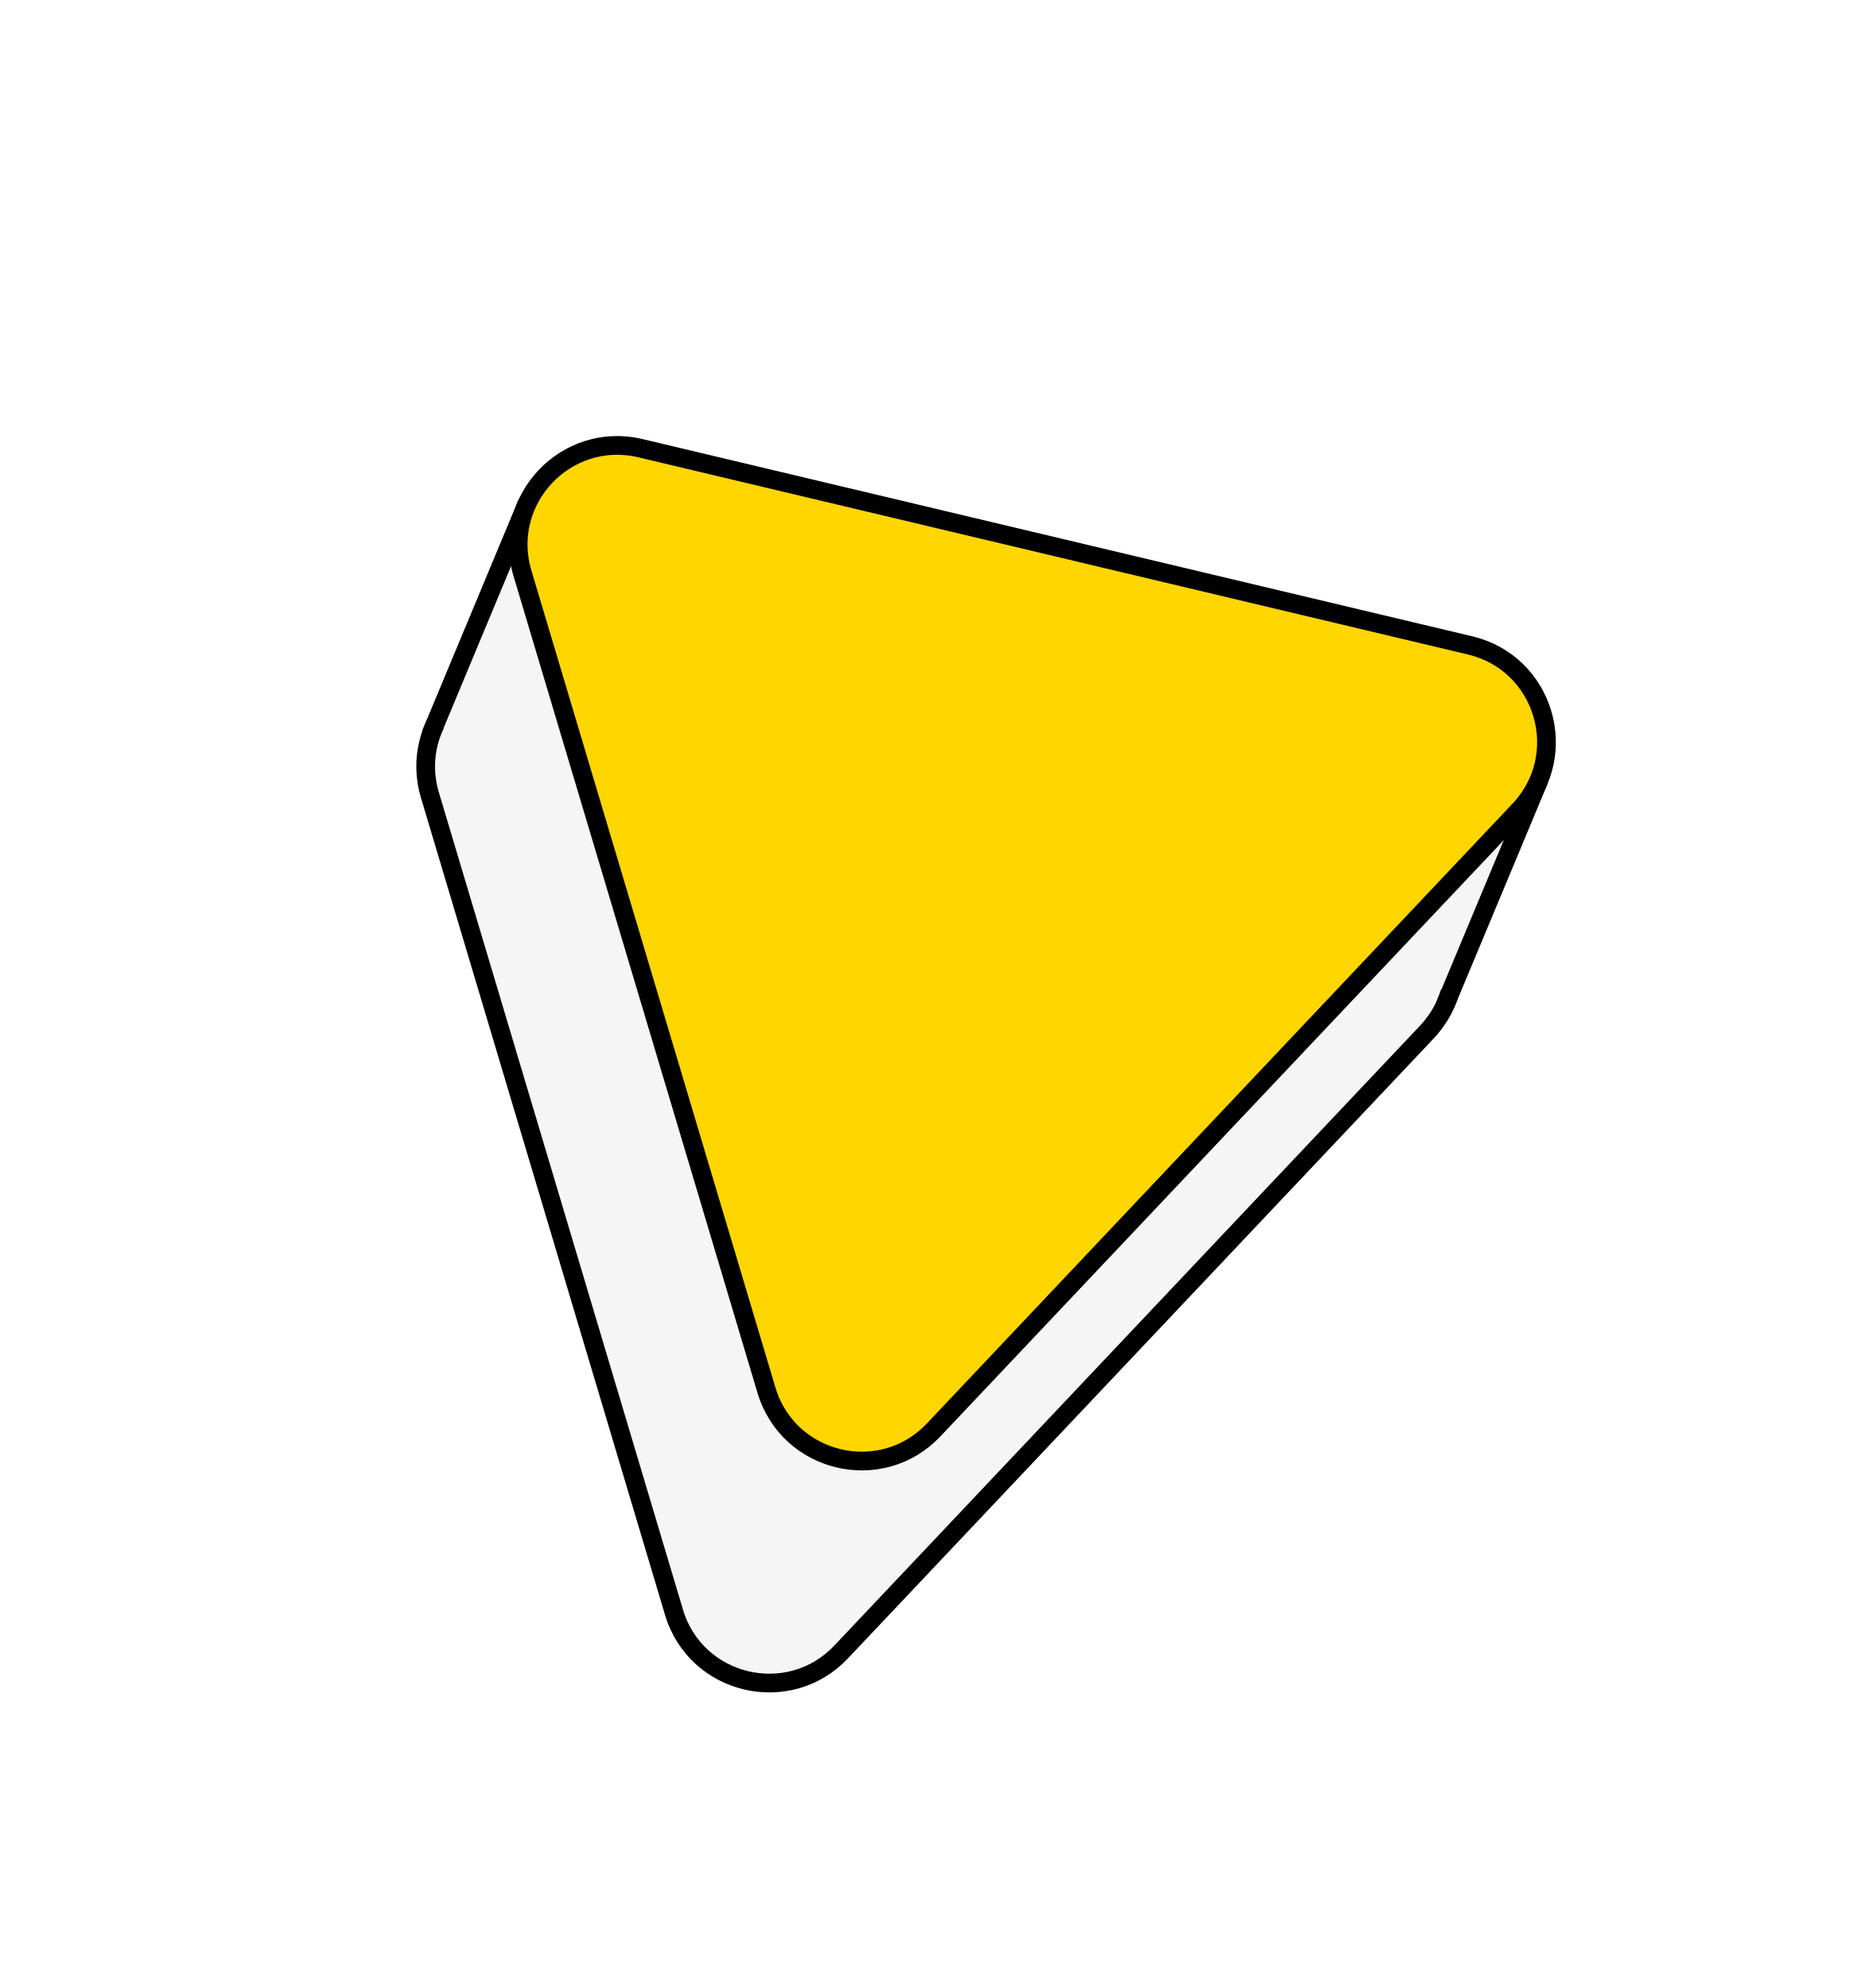
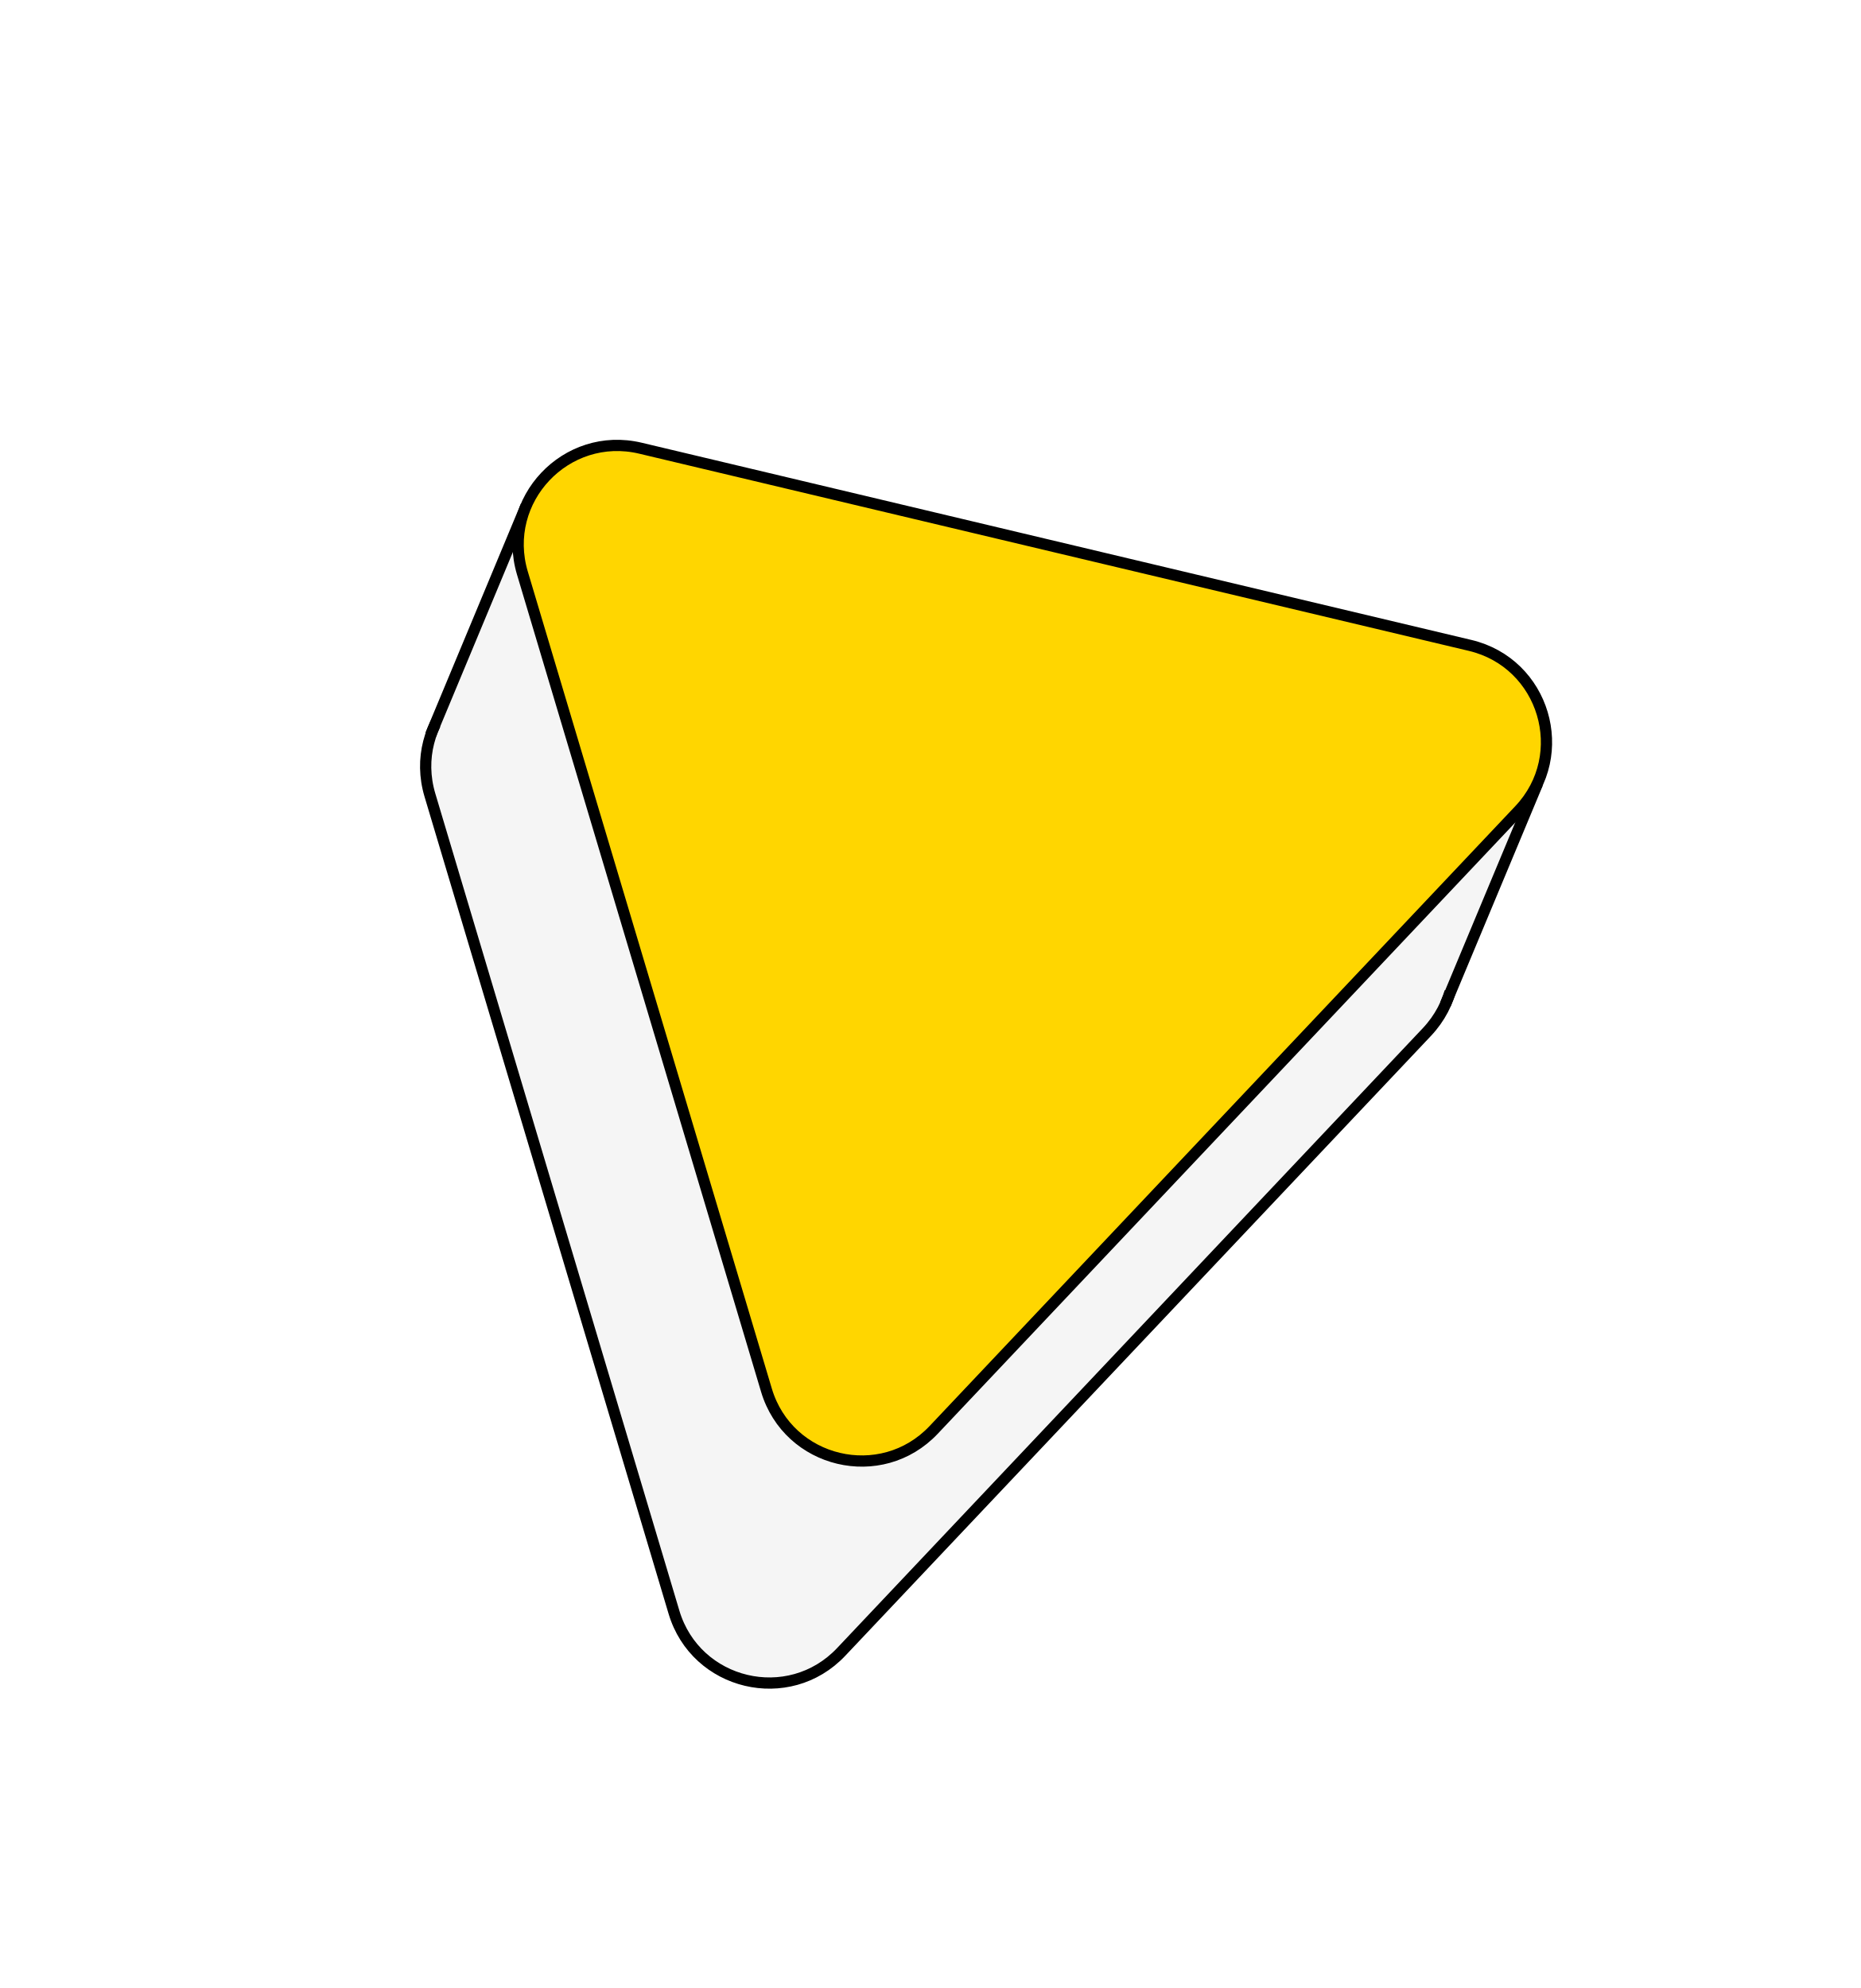
<svg xmlns="http://www.w3.org/2000/svg" width="497" height="531" viewBox="0 0 497 531" fill="none">
-   <path d="M381.065 275.673L224.651 441.236C210.641 456.064 185.833 450.167 179.996 430.62L114.821 212.379C108.984 192.833 126.496 174.297 146.342 179.015L367.931 231.692C387.778 236.411 395.075 260.844 381.065 275.673Z" fill="#F5F5F5" stroke="black" stroke-width="5" />
+   <path d="M381.065 275.673L224.651 441.236C210.641 456.064 185.833 450.167 179.996 430.62L114.821 212.379C108.984 192.833 126.496 174.297 146.342 179.015L367.931 231.692C387.778 236.411 395.075 260.844 381.065 275.673Z" fill="#F5F5F5" stroke="black" stroke-width="3" />
  <path d="M116.5 193.801L141.5 137.301L411 203.301L387 264.801L116.5 193.801Z" fill="#F5F5F5" />
-   <path d="M115 196.301L140 136.301L410 210.801L386 268.301" stroke="black" stroke-width="5" />
-   <path d="M405.764 216.371L249.35 381.934C235.34 396.763 210.532 390.866 204.695 371.319L139.52 153.078C133.683 133.531 151.195 114.996 171.041 119.714L392.63 172.391C412.477 177.109 419.774 201.543 405.764 216.371Z" fill="#FFD600" stroke="black" stroke-width="5" />
+   <path d="M115 196.301L140 136.301L410 210.801L386 268.301" stroke="black" stroke-width="3" />
+   <path d="M405.764 216.371L249.35 381.934C235.34 396.763 210.532 390.866 204.695 371.319L139.52 153.078C133.683 133.531 151.195 114.996 171.041 119.714L392.63 172.391C412.477 177.109 419.774 201.543 405.764 216.371Z" fill="#FFD600" stroke="black" stroke-width="3" />
</svg>
